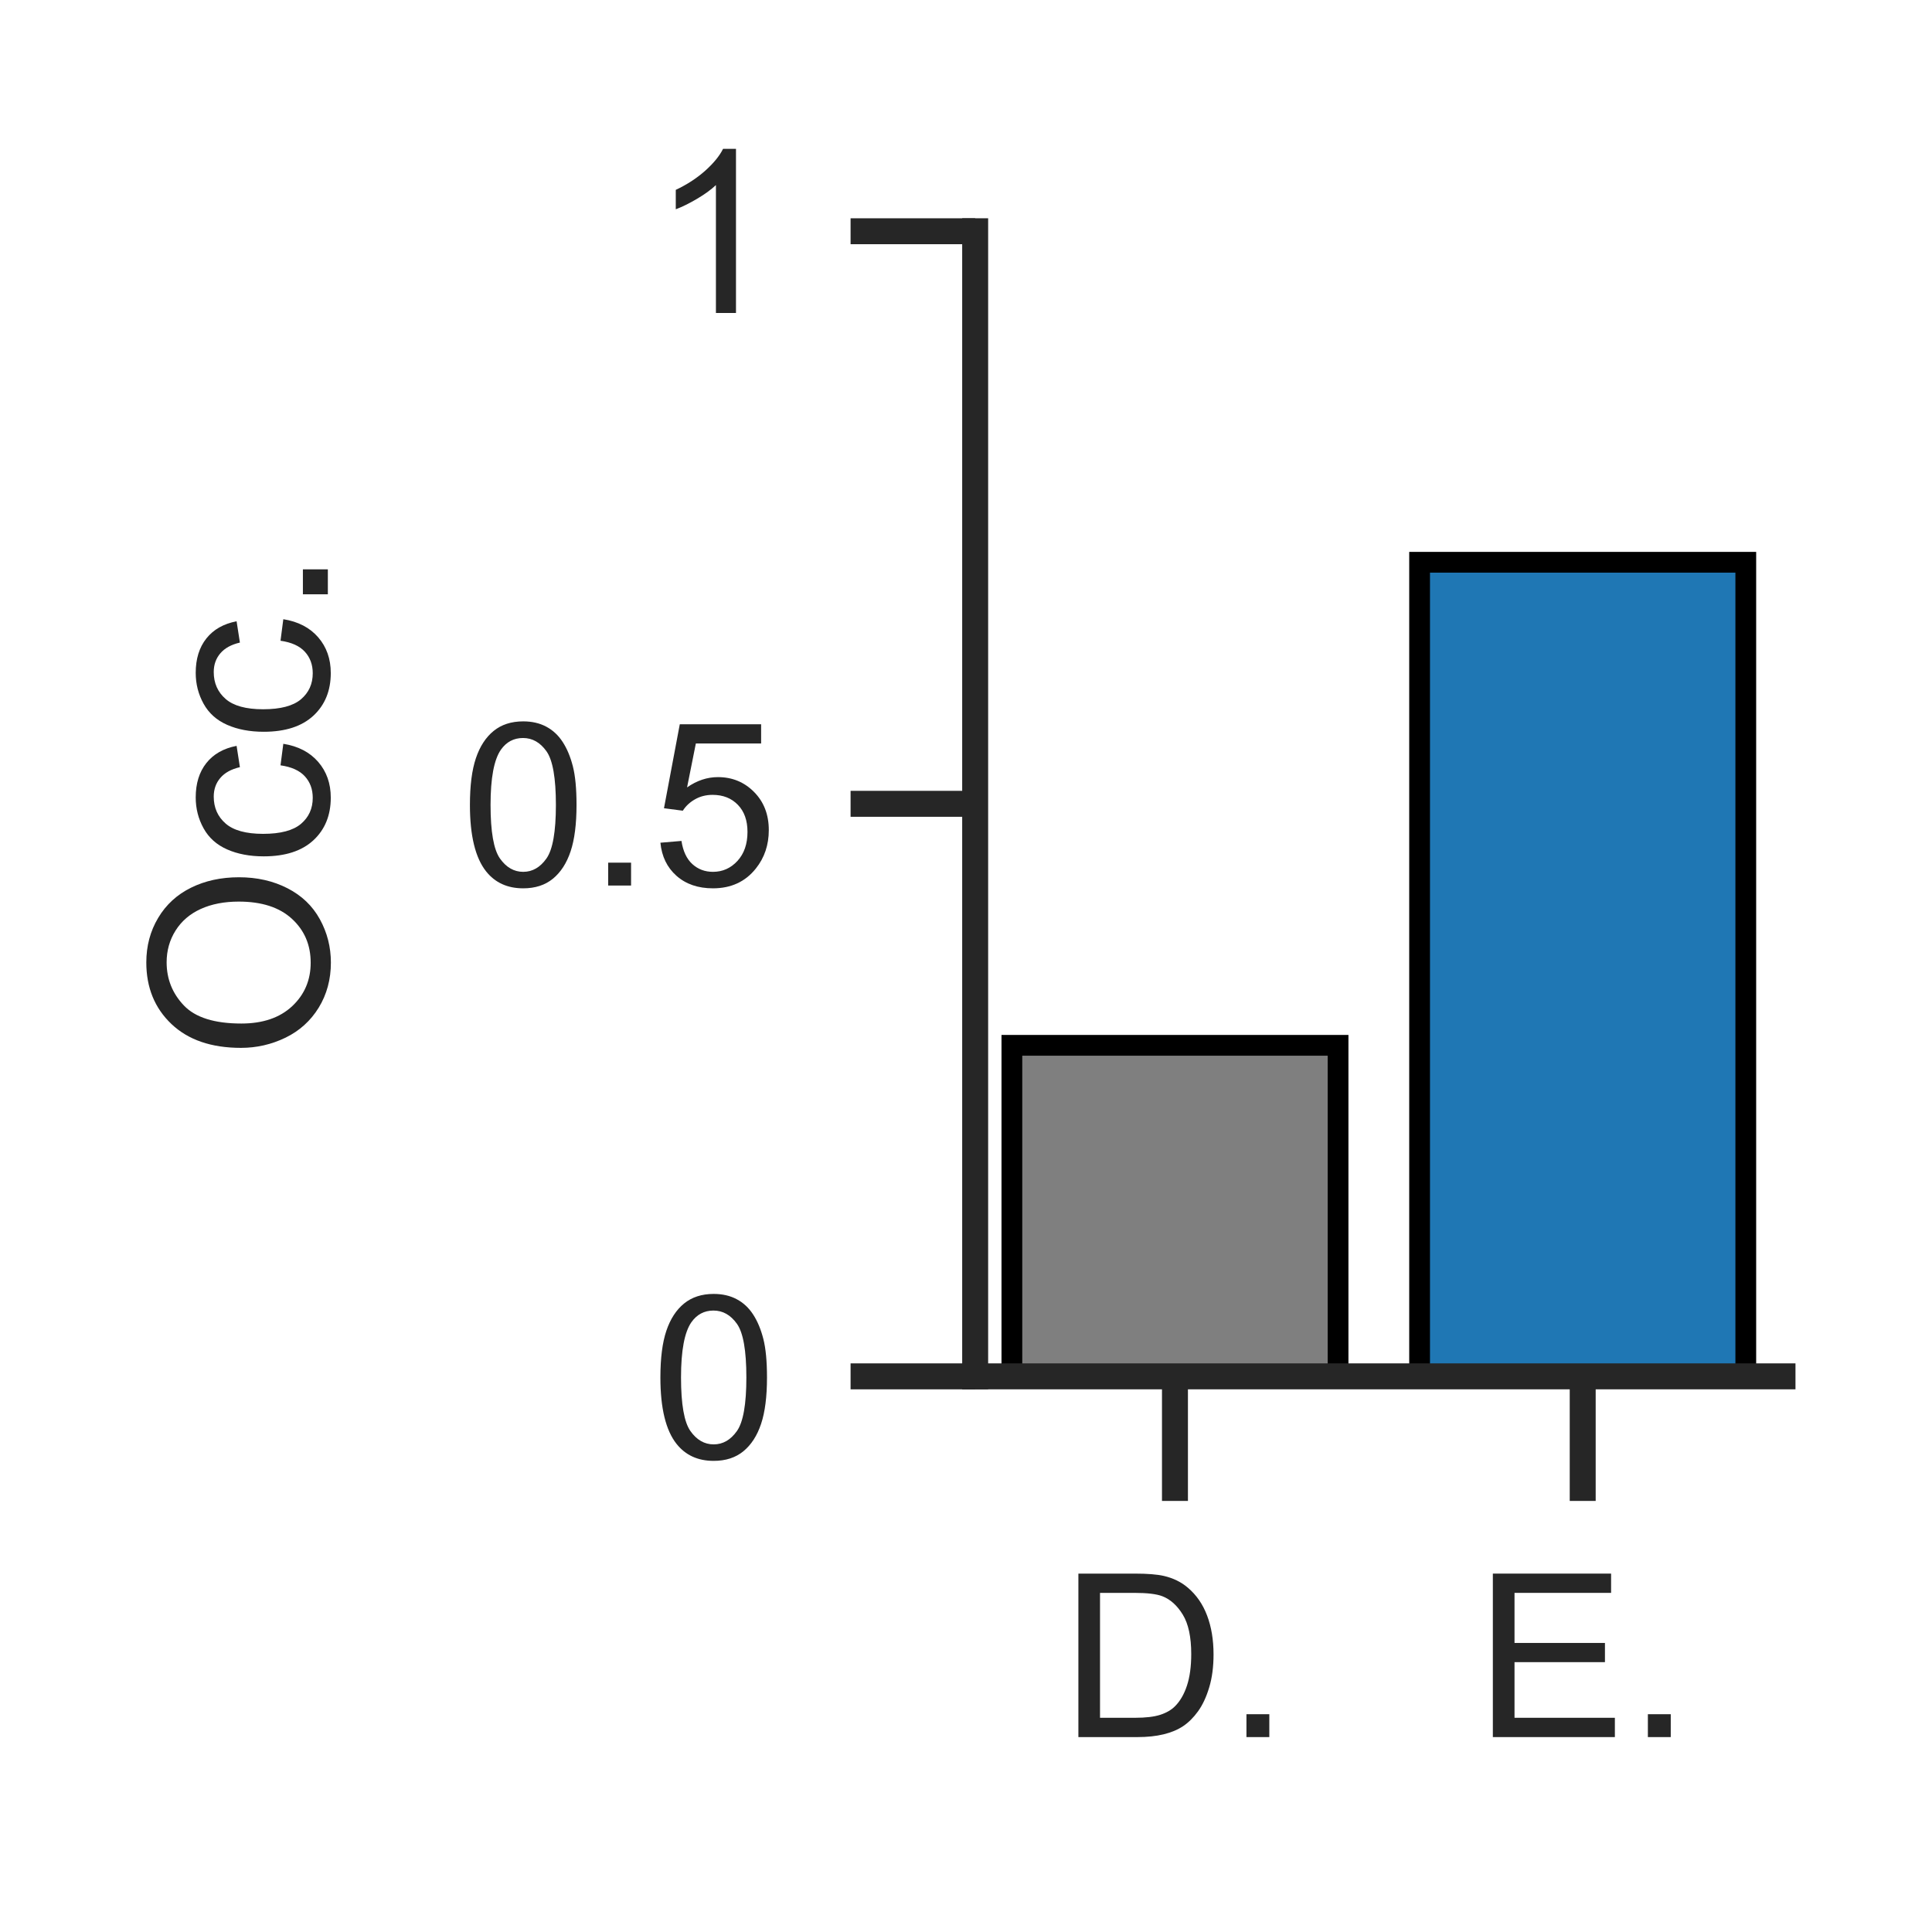
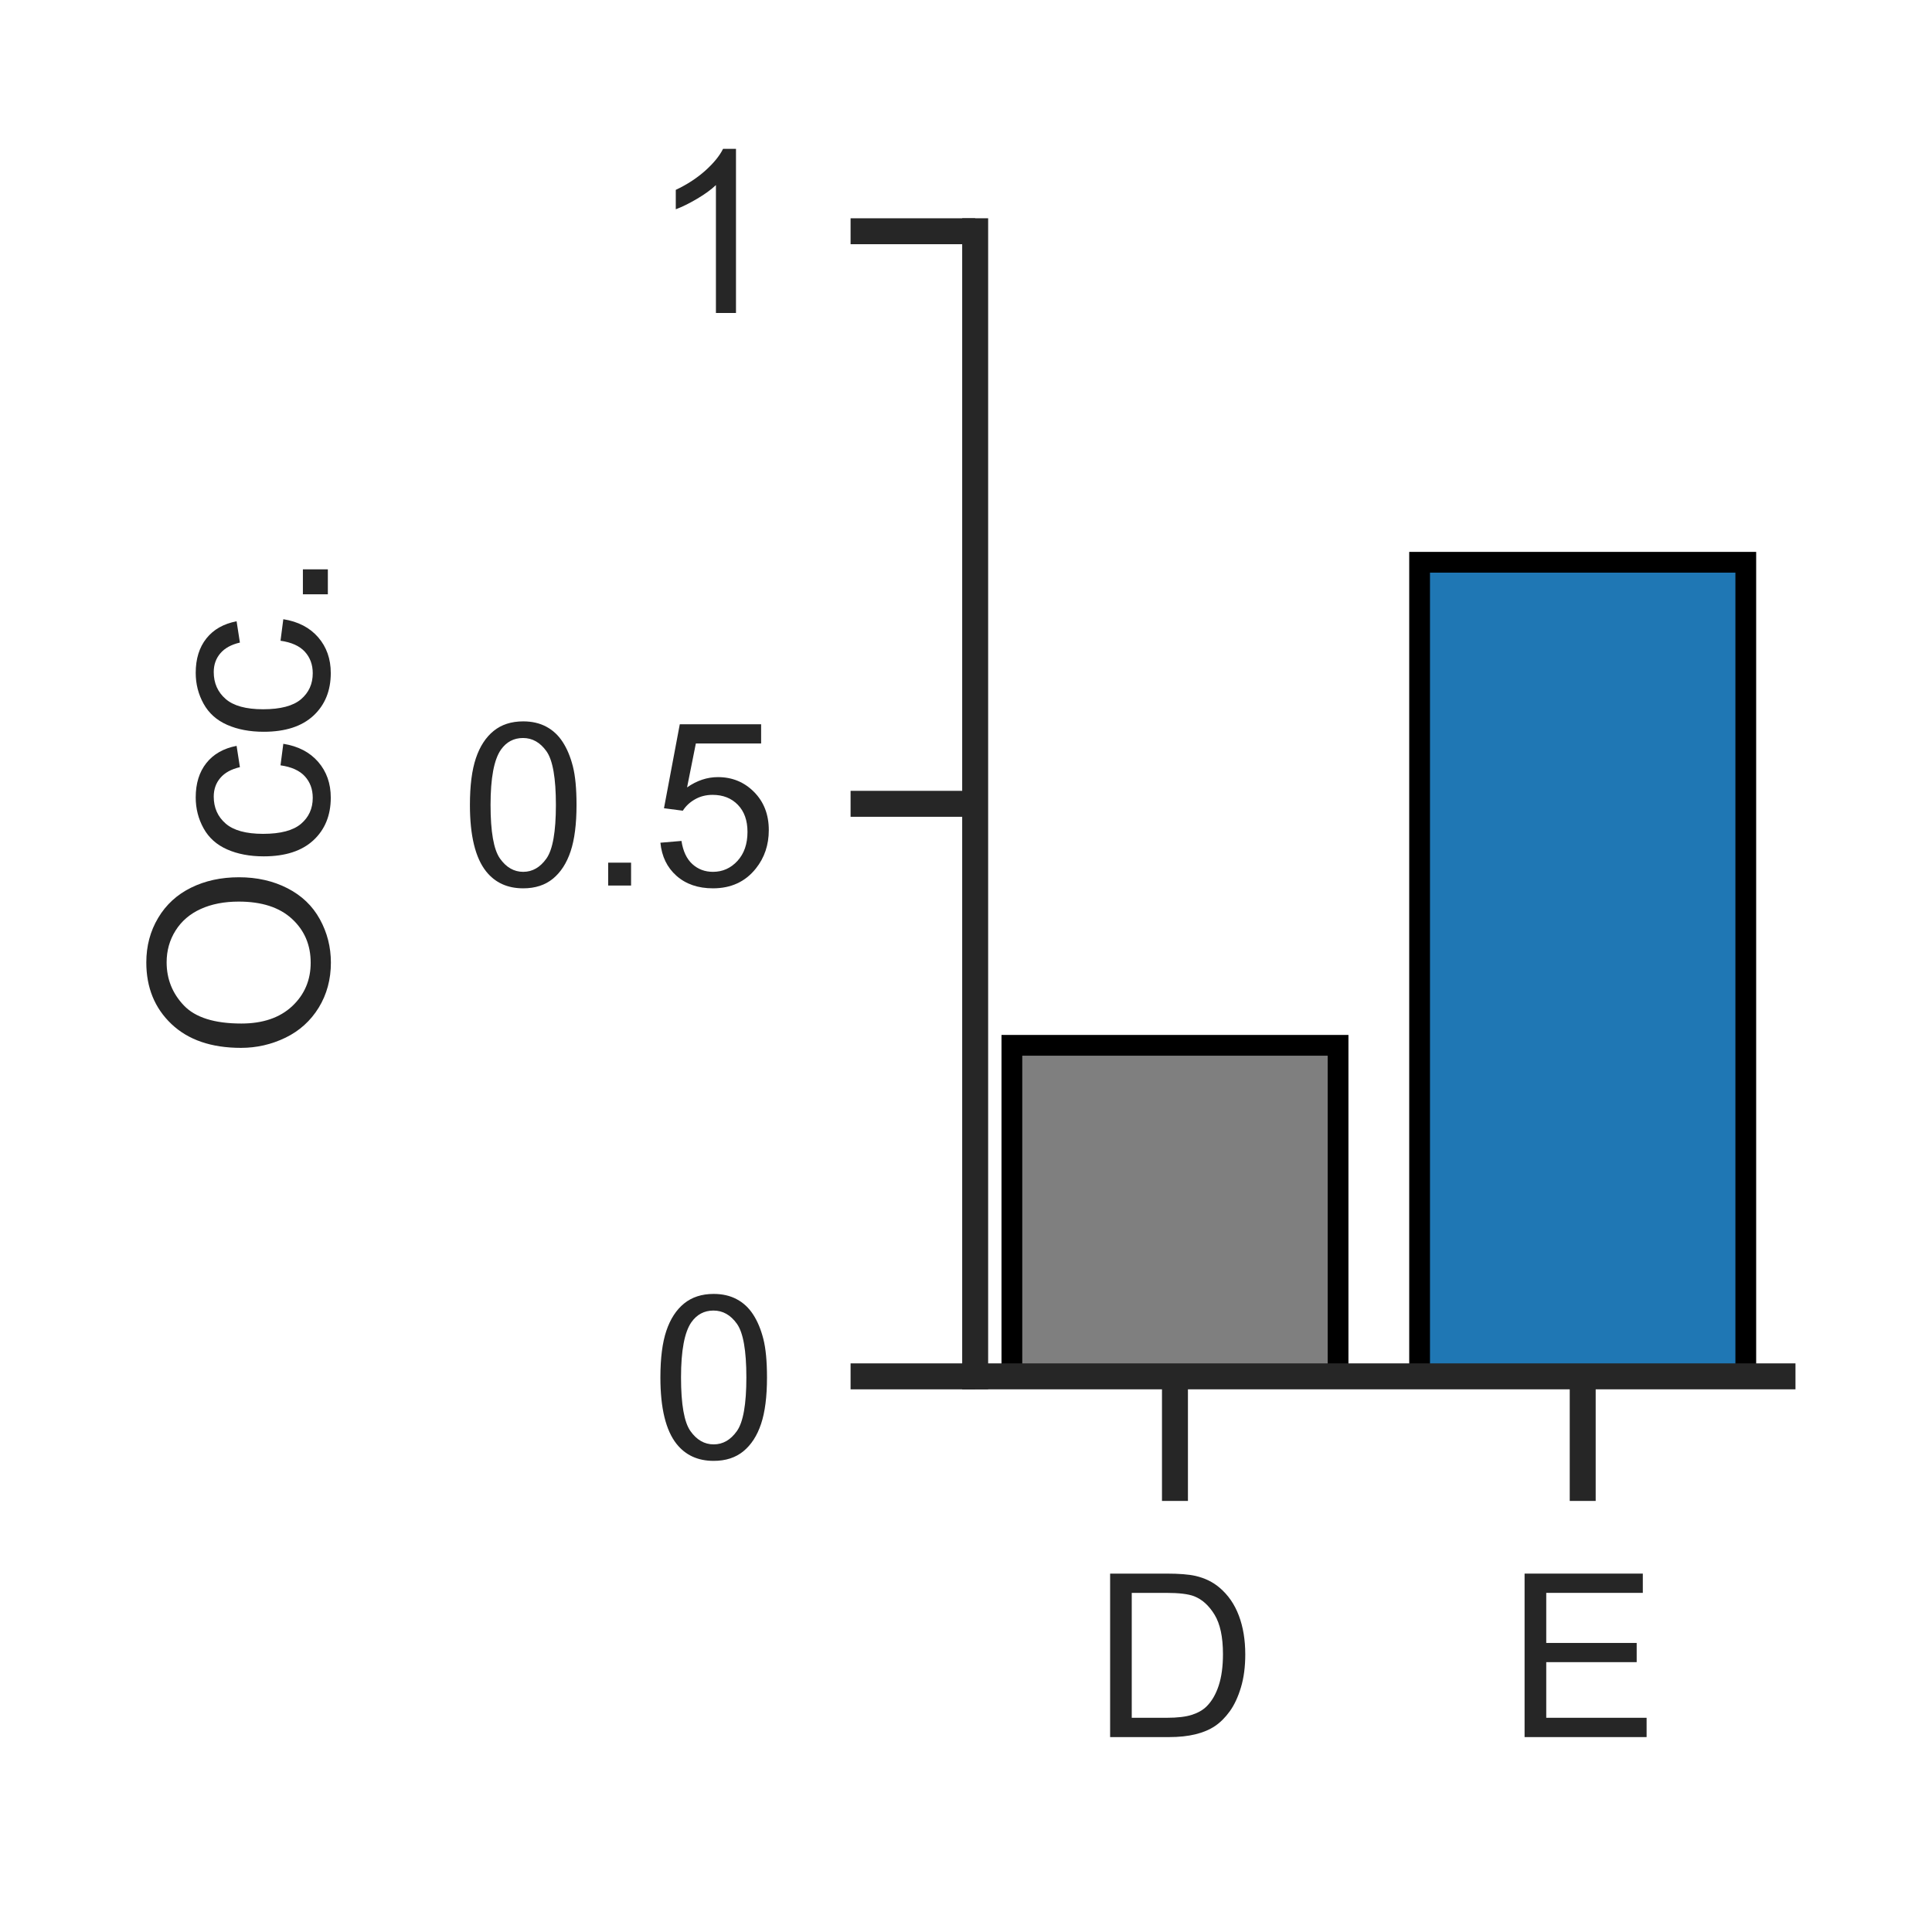
- <svg xmlns="http://www.w3.org/2000/svg" xmlns:xlink="http://www.w3.org/1999/xlink" width="93.045pt" height="93.045pt" viewBox="0 0 93.045 93.045" version="1.1">
+ <svg xmlns="http://www.w3.org/2000/svg" xmlns:xlink="http://www.w3.org/1999/xlink" height="93.045pt" version="1.1" viewBox="0 0 93.045 93.045" width="93.045pt">
  <defs>
-     <style type="text/css">*{stroke-linejoin: round; stroke-linecap: butt}</style>
+     <style type="text/css">
+ *{stroke-linecap:butt;stroke-linejoin:round;}
+   </style>
  </defs>
  <g id="figure_1">
    <g id="patch_1">
-       <path d="M 0 93.045  L 93.045 93.045  L 93.045 0  L 0 0  z " style="fill: #ffffff" />
+       <path d="M 0 93.045  L 93.045 93.045  L 93.045 0  L 0 0  z " style="fill:#ffffff;" />
    </g>
    <g id="axes_1">
      <g id="patch_2">
-         <path d="M 46.964 66.285  L 85.845 66.285  L 85.845 11.137  L 46.964 11.137  z " style="fill: #ffffff" />
+         <path d="M 46.964 66.285  L 85.845 66.285  L 85.845 11.137  L 46.964 11.137  z " style="fill:#ffffff;" />
      </g>
      <g id="matplotlib.axis_1">
        <g id="xtick_1">
          <g id="line2d_1">
            <defs>
-               <path id="m8dcdd01d93" d="M 0 0  L 0 6  " style="stroke: #262626; stroke-width: 1.25" />
+               <path d="M 0 0  L 0 6  " id="m36e7313e9e" style="stroke:#262626;stroke-width:1.25;" />
            </defs>
            <g>
-               <use xlink:href="#m8dcdd01d93" x="56.586" y="66.285" style="fill: #262626; stroke: #262626; stroke-width: 1.25" />
+               <use style="fill:#262626;stroke:#262626;stroke-width:1.25;" x="56.586" xlink:href="#m36e7313e9e" y="66.285" />
            </g>
          </g>
          <g id="text_1">
-             <g style="fill: #262626" transform="translate(51.08623 83.65827) scale(0.11 -0.11)">
-               <defs>
-                 <path id="ArialMT-44" d="M 494 0  L 494 4581  L 2072 4581  Q 2606 4581 2888 4516  Q 3281 4425 3559 4188  Q 3922 3881 4101 3404  Q 4281 2928 4281 2316  Q 4281 1794 4159 1391  Q 4038 988 3847 723  Q 3656 459 3429 307  Q 3203 156 2883 78  Q 2563 0 2147 0  L 494 0  z M 1100 541  L 2078 541  Q 2531 541 2789 625  Q 3047 709 3200 863  Q 3416 1078 3536 1442  Q 3656 1806 3656 2325  Q 3656 3044 3420 3430  Q 3184 3816 2847 3947  Q 2603 4041 2063 4041  L 1100 4041  L 1100 541  z " transform="scale(0.015625)" />
-                 <path id="ArialMT-2e" d="M 581 0  L 581 641  L 1222 641  L 1222 0  L 581 0  z " transform="scale(0.015625)" />
-               </defs>
-               <use xlink:href="#ArialMT-44" />
-               <use xlink:href="#ArialMT-2e" x="72.217" />
+             <defs>
+               <path d="M 7.719 0  L 7.719 71.578  L 32.375 71.578  Q 40.719 71.578 45.125 70.562  Q 51.266 69.141 55.609 65.438  Q 61.281 60.641 64.078 53.188  Q 66.891 45.75 66.891 36.188  Q 66.891 28.031 64.984 21.734  Q 63.094 15.438 60.109 11.297  Q 57.125 7.172 53.578 4.797  Q 50.047 2.438 45.047 1.219  Q 40.047 0 33.547 0  z M 17.188 8.453  L 32.469 8.453  Q 39.547 8.453 43.578 9.766  Q 47.609 11.078 50 13.484  Q 53.375 16.844 55.25 22.531  Q 57.125 28.219 57.125 36.328  Q 57.125 47.562 53.438 53.594  Q 49.75 59.625 44.484 61.672  Q 40.672 63.141 32.234 63.141  L 17.188 63.141  z " id="ArialMT-68" />
+             </defs>
+             <g style="fill:#262626;" transform="translate(52.6142 83.65827)scale(0.11 -0.11)">
+               <use xlink:href="#ArialMT-68" />
            </g>
          </g>
        </g>
        <g id="xtick_2">
          <g id="line2d_2">
            <g>
-               <use xlink:href="#m8dcdd01d93" x="76.223" y="66.285" style="fill: #262626; stroke: #262626; stroke-width: 1.25" />
+               <use style="fill:#262626;stroke:#262626;stroke-width:1.25;" x="76.223" xlink:href="#m36e7313e9e" y="66.285" />
            </g>
          </g>
          <g id="text_2">
-             <g style="fill: #262626" transform="translate(71.02603 83.65827) scale(0.11 -0.11)">
-               <defs>
-                 <path id="ArialMT-45" d="M 506 0  L 506 4581  L 3819 4581  L 3819 4041  L 1113 4041  L 1113 2638  L 3647 2638  L 3647 2100  L 1113 2100  L 1113 541  L 3925 541  L 3925 0  L 506 0  z " transform="scale(0.015625)" />
-               </defs>
-               <use xlink:href="#ArialMT-45" />
-               <use xlink:href="#ArialMT-2e" x="66.699" />
+             <defs>
+               <path d="M 7.906 0  L 7.906 71.578  L 59.672 71.578  L 59.672 63.141  L 17.391 63.141  L 17.391 41.219  L 56.984 41.219  L 56.984 32.812  L 17.391 32.812  L 17.391 8.453  L 61.328 8.453  L 61.328 0  z " id="ArialMT-69" />
+             </defs>
+             <g style="fill:#262626;" transform="translate(72.55399 83.65827)scale(0.11 -0.11)">
+               <use xlink:href="#ArialMT-69" />
            </g>
          </g>
        </g>
      </g>
      <g id="matplotlib.axis_2">
        <g id="ytick_1">
          <g id="line2d_3">
            <defs>
-               <path id="m84766c0846" d="M 0 0  L -6 0  " style="stroke: #262626; stroke-width: 1.25" />
+               <path d="M 0 0  L -6 0  " id="m94562f3934" style="stroke:#262626;stroke-width:1.25;" />
            </defs>
            <g>
-               <use xlink:href="#m84766c0846" x="46.964" y="66.285" style="fill: #262626; stroke: #262626; stroke-width: 1.25" />
+               <use style="fill:#262626;stroke:#262626;stroke-width:1.25;" x="46.964" xlink:href="#m94562f3934" y="66.285" />
            </g>
          </g>
          <g id="text_3">
-             <g style="fill: #262626" transform="translate(31.34734 70.22147) scale(0.11 -0.11)">
-               <defs>
-                 <path id="ArialMT-30" d="M 266 2259  Q 266 3072 433 3567  Q 600 4063 929 4331  Q 1259 4600 1759 4600  Q 2128 4600 2406 4451  Q 2684 4303 2865 4023  Q 3047 3744 3150 3342  Q 3253 2941 3253 2259  Q 3253 1453 3087 958  Q 2922 463 2592 192  Q 2263 -78 1759 -78  Q 1097 -78 719 397  Q 266 969 266 2259  z M 844 2259  Q 844 1131 1108 757  Q 1372 384 1759 384  Q 2147 384 2411 759  Q 2675 1134 2675 2259  Q 2675 3391 2411 3762  Q 2147 4134 1753 4134  Q 1366 4134 1134 3806  Q 844 3388 844 2259  z " transform="scale(0.015625)" />
-               </defs>
-               <use xlink:href="#ArialMT-30" />
+             <defs>
+               <path d="M 4.156 35.297  Q 4.156 48 6.766 55.734  Q 9.375 63.484 14.516 67.672  Q 19.672 71.875 27.484 71.875  Q 33.25 71.875 37.594 69.547  Q 41.938 67.234 44.766 62.859  Q 47.609 58.5 49.219 52.219  Q 50.828 45.953 50.828 35.297  Q 50.828 22.703 48.234 14.969  Q 45.656 7.234 40.5 3  Q 35.359 -1.219 27.484 -1.219  Q 17.141 -1.219 11.234 6.203  Q 4.156 15.141 4.156 35.297  z M 13.188 35.297  Q 13.188 17.672 17.312 11.828  Q 21.438 6 27.484 6  Q 33.547 6 37.672 11.859  Q 41.797 17.719 41.797 35.297  Q 41.797 52.984 37.672 58.781  Q 33.547 64.594 27.391 64.594  Q 21.344 64.594 17.719 59.469  Q 13.188 52.938 13.188 35.297  z " id="ArialMT-48" />
+             </defs>
+             <g style="fill:#262626;" transform="translate(31.34734 70.22147)scale(0.11 -0.11)">
+               <use xlink:href="#ArialMT-48" />
            </g>
          </g>
        </g>
        <g id="ytick_2">
          <g id="line2d_4">
            <g>
-               <use xlink:href="#m84766c0846" x="46.964" y="38.711" style="fill: #262626; stroke: #262626; stroke-width: 1.25" />
+               <use style="fill:#262626;stroke:#262626;stroke-width:1.25;" x="46.964" xlink:href="#m94562f3934" y="38.711" />
            </g>
          </g>
          <g id="text_4">
-             <g style="fill: #262626" transform="translate(22.17438 42.64753) scale(0.11 -0.11)">
-               <defs>
-                 <path id="ArialMT-35" d="M 266 1200  L 856 1250  Q 922 819 1161 601  Q 1400 384 1738 384  Q 2144 384 2425 690  Q 2706 997 2706 1503  Q 2706 1984 2436 2262  Q 2166 2541 1728 2541  Q 1456 2541 1237 2417  Q 1019 2294 894 2097  L 366 2166  L 809 4519  L 3088 4519  L 3088 3981  L 1259 3981  L 1013 2750  Q 1425 3038 1878 3038  Q 2478 3038 2890 2622  Q 3303 2206 3303 1553  Q 3303 931 2941 478  Q 2500 -78 1738 -78  Q 1113 -78 717 272  Q 322 622 266 1200  z " transform="scale(0.015625)" />
-               </defs>
-               <use xlink:href="#ArialMT-30" />
-               <use xlink:href="#ArialMT-2e" x="55.615" />
-               <use xlink:href="#ArialMT-35" x="83.398" />
+             <defs>
+               <path d="M 9.078 0  L 9.078 10.016  L 19.094 10.016  L 19.094 0  z " id="ArialMT-46" />
+               <path d="M 4.156 18.75  L 13.375 19.531  Q 14.406 12.797 18.141 9.391  Q 21.875 6 27.156 6  Q 33.5 6 37.891 10.781  Q 42.281 15.578 42.281 23.484  Q 42.281 31 38.062 35.344  Q 33.844 39.703 27 39.703  Q 22.75 39.703 19.328 37.766  Q 15.922 35.844 13.969 32.766  L 5.719 33.844  L 12.641 70.609  L 48.25 70.609  L 48.25 62.203  L 19.672 62.203  L 15.828 42.969  Q 22.266 47.469 29.344 47.469  Q 38.719 47.469 45.156 40.969  Q 51.609 34.469 51.609 24.266  Q 51.609 14.547 45.953 7.469  Q 39.062 -1.219 27.156 -1.219  Q 17.391 -1.219 11.203 4.25  Q 5.031 9.719 4.156 18.75  z " id="ArialMT-53" />
+             </defs>
+             <g style="fill:#262626;" transform="translate(22.17438 42.64753)scale(0.11 -0.11)">
+               <use xlink:href="#ArialMT-48" />
+               <use x="55.615" xlink:href="#ArialMT-46" />
+               <use x="83.398" xlink:href="#ArialMT-53" />
            </g>
          </g>
        </g>
        <g id="ytick_3">
          <g id="line2d_5">
            <g>
-               <use xlink:href="#m84766c0846" x="46.964" y="11.137" style="fill: #262626; stroke: #262626; stroke-width: 1.25" />
+               <use style="fill:#262626;stroke:#262626;stroke-width:1.25;" x="46.964" xlink:href="#m94562f3934" y="11.137" />
            </g>
          </g>
          <g id="text_5">
-             <g style="fill: #262626" transform="translate(31.34734 15.07359) scale(0.11 -0.11)">
-               <defs>
-                 <path id="ArialMT-31" d="M 2384 0  L 1822 0  L 1822 3584  Q 1619 3391 1289 3197  Q 959 3003 697 2906  L 697 3450  Q 1169 3672 1522 3987  Q 1875 4303 2022 4600  L 2384 4600  L 2384 0  z " transform="scale(0.015625)" />
-               </defs>
-               <use xlink:href="#ArialMT-31" />
+             <defs>
+               <path d="M 37.25 0  L 28.469 0  L 28.469 56  Q 25.297 52.984 20.141 49.953  Q 14.984 46.922 10.891 45.406  L 10.891 53.906  Q 18.266 57.375 23.781 62.297  Q 29.297 67.234 31.594 71.875  L 37.25 71.875  z " id="ArialMT-49" />
+             </defs>
+             <g style="fill:#262626;" transform="translate(31.34734 15.07359)scale(0.11 -0.11)">
+               <use xlink:href="#ArialMT-49" />
            </g>
          </g>
        </g>
        <g id="text_6">
-           <g style="fill: #262626" transform="translate(15.78937 51.04449) rotate(-90) scale(0.12 -0.12)">
-             <defs>
-               <path id="ArialMT-4f" d="M 309 2231  Q 309 3372 921 4017  Q 1534 4663 2503 4663  Q 3138 4663 3647 4359  Q 4156 4056 4423 3514  Q 4691 2972 4691 2284  Q 4691 1588 4409 1038  Q 4128 488 3612 205  Q 3097 -78 2500 -78  Q 1853 -78 1343 234  Q 834 547 571 1087  Q 309 1628 309 2231  z M 934 2222  Q 934 1394 1379 917  Q 1825 441 2497 441  Q 3181 441 3623 922  Q 4066 1403 4066 2288  Q 4066 2847 3877 3264  Q 3688 3681 3323 3911  Q 2959 4141 2506 4141  Q 1863 4141 1398 3698  Q 934 3256 934 2222  z " transform="scale(0.015625)" />
-               <path id="ArialMT-63" d="M 2588 1216  L 3141 1144  Q 3050 572 2676 248  Q 2303 -75 1759 -75  Q 1078 -75 664 370  Q 250 816 250 1647  Q 250 2184 428 2587  Q 606 2991 970 3192  Q 1334 3394 1763 3394  Q 2303 3394 2647 3120  Q 2991 2847 3088 2344  L 2541 2259  Q 2463 2594 2264 2762  Q 2066 2931 1784 2931  Q 1359 2931 1093 2626  Q 828 2322 828 1663  Q 828 994 1084 691  Q 1341 388 1753 388  Q 2084 388 2306 591  Q 2528 794 2588 1216  z " transform="scale(0.015625)" />
-             </defs>
-             <use xlink:href="#ArialMT-4f" />
-             <use xlink:href="#ArialMT-63" x="77.783" />
-             <use xlink:href="#ArialMT-63" x="127.783" />
-             <use xlink:href="#ArialMT-2e" x="177.783" />
+           <defs>
+             <path d="M 4.828 34.859  Q 4.828 52.688 14.391 62.766  Q 23.969 72.859 39.109 72.859  Q 49.031 72.859 56.984 68.109  Q 64.938 63.375 69.109 54.906  Q 73.297 46.438 73.297 35.688  Q 73.297 24.812 68.891 16.219  Q 64.5 7.625 56.438 3.203  Q 48.391 -1.219 39.062 -1.219  Q 28.953 -1.219 20.984 3.656  Q 13.031 8.547 8.922 16.984  Q 4.828 25.438 4.828 34.859  z M 14.594 34.719  Q 14.594 21.781 21.547 14.328  Q 28.516 6.891 39.016 6.891  Q 49.703 6.891 56.609 14.406  Q 63.531 21.922 63.531 35.75  Q 63.531 44.484 60.578 51  Q 57.625 57.516 51.922 61.109  Q 46.234 64.703 39.156 64.703  Q 29.109 64.703 21.844 57.781  Q 14.594 50.875 14.594 34.719  z " id="ArialMT-79" />
+             <path d="M 40.438 19  L 49.078 17.875  Q 47.656 8.938 41.812 3.875  Q 35.984 -1.172 27.484 -1.172  Q 16.844 -1.172 10.375 5.781  Q 3.906 12.75 3.906 25.734  Q 3.906 34.125 6.688 40.422  Q 9.469 46.734 15.156 49.875  Q 20.844 53.031 27.547 53.031  Q 35.984 53.031 41.359 48.75  Q 46.734 44.484 48.25 36.625  L 39.703 35.297  Q 38.484 40.531 35.375 43.156  Q 32.281 45.797 27.875 45.797  Q 21.234 45.797 17.078 41.031  Q 12.938 36.281 12.938 25.984  Q 12.938 15.531 16.938 10.797  Q 20.953 6.062 27.391 6.062  Q 32.562 6.062 36.031 9.234  Q 39.5 12.406 40.438 19  z " id="ArialMT-99" />
+           </defs>
+           <g style="fill:#262626;" transform="translate(15.78937 51.04449)rotate(-90)scale(0.12 -0.12)">
+             <use xlink:href="#ArialMT-79" />
+             <use x="77.783" xlink:href="#ArialMT-99" />
+             <use x="127.783" xlink:href="#ArialMT-99" />
+             <use x="177.783" xlink:href="#ArialMT-46" />
          </g>
        </g>
      </g>
      <g id="patch_3">
-         <path d="M 48.732 66.285  L 64.441 66.285  L 64.441 50.343  L 48.732 50.343  z " clip-path="url(#p4bdd905e16)" style="fill: #7f7f7f; stroke: #000000; stroke-linejoin: miter" />
+         <path clip-path="url(#p5a638b6aa5)" d="M 48.732 66.285  L 64.441 66.285  L 64.441 50.343  L 48.732 50.343  z " style="fill:#7f7f7f;stroke:#000000;stroke-linejoin:miter;" />
      </g>
      <g id="patch_4">
-         <path d="M 68.368 66.285  L 84.077 66.285  L 84.077 27.079  L 68.368 27.079  z " clip-path="url(#p4bdd905e16)" style="fill: #1f77b4; stroke: #000000; stroke-linejoin: miter" />
+         <path clip-path="url(#p5a638b6aa5)" d="M 68.368 66.285  L 84.077 66.285  L 84.077 27.079  L 68.368 27.079  z " style="fill:#1f77b4;stroke:#000000;stroke-linejoin:miter;" />
      </g>
      <g id="patch_5">
-         <path d="M 46.964 66.285  L 46.964 11.137  " style="fill: none; stroke: #262626; stroke-width: 1.25; stroke-linejoin: miter; stroke-linecap: square" />
+         <path d="M 46.964 66.285  L 46.964 11.137  " style="fill:none;stroke:#262626;stroke-linecap:square;stroke-linejoin:miter;stroke-width:1.25;" />
      </g>
      <g id="patch_6">
-         <path d="M 46.964 66.285  L 85.845 66.285  " style="fill: none; stroke: #262626; stroke-width: 1.25; stroke-linejoin: miter; stroke-linecap: square" />
+         <path d="M 46.964 66.285  L 85.845 66.285  " style="fill:none;stroke:#262626;stroke-linecap:square;stroke-linejoin:miter;stroke-width:1.25;" />
      </g>
    </g>
  </g>
  <defs>
-     <clipPath id="p4bdd905e16">
-       <rect x="46.964" y="11.137" width="38.88" height="55.148" />
+     <clipPath id="p5a638b6aa5">
+       <rect height="55.148" width="38.88" x="46.964" y="11.137" />
    </clipPath>
  </defs>
</svg>
